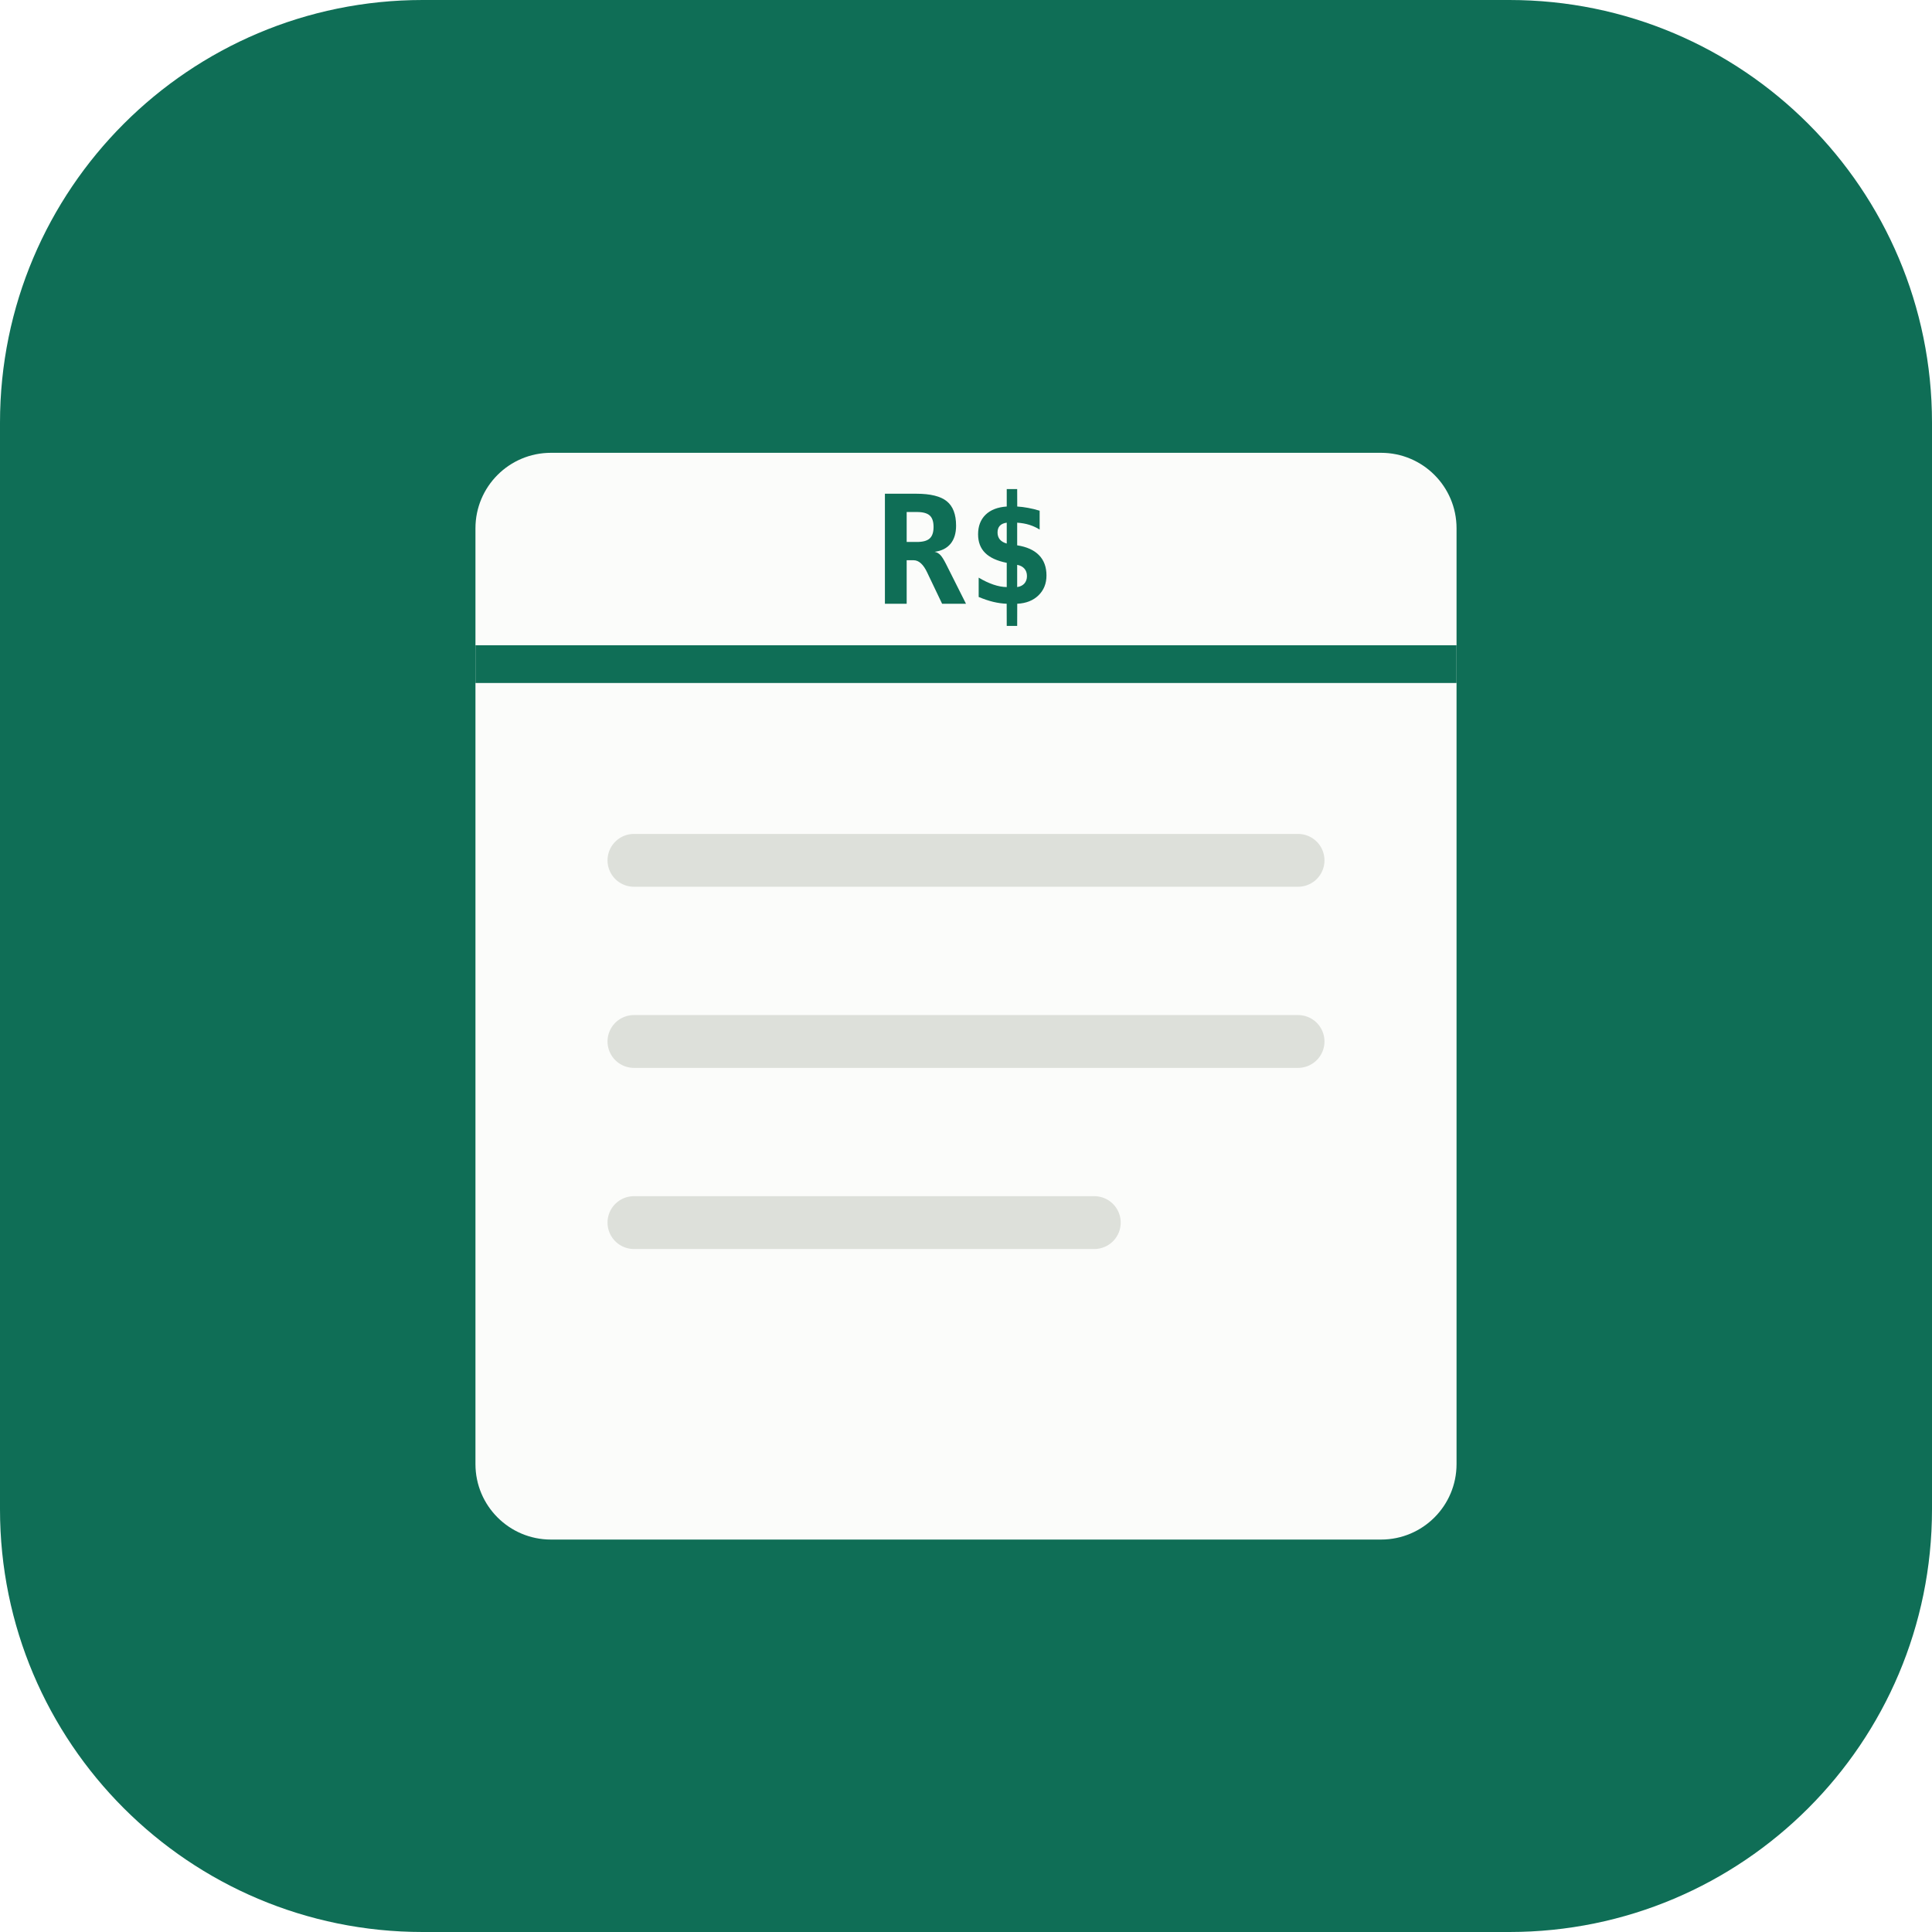
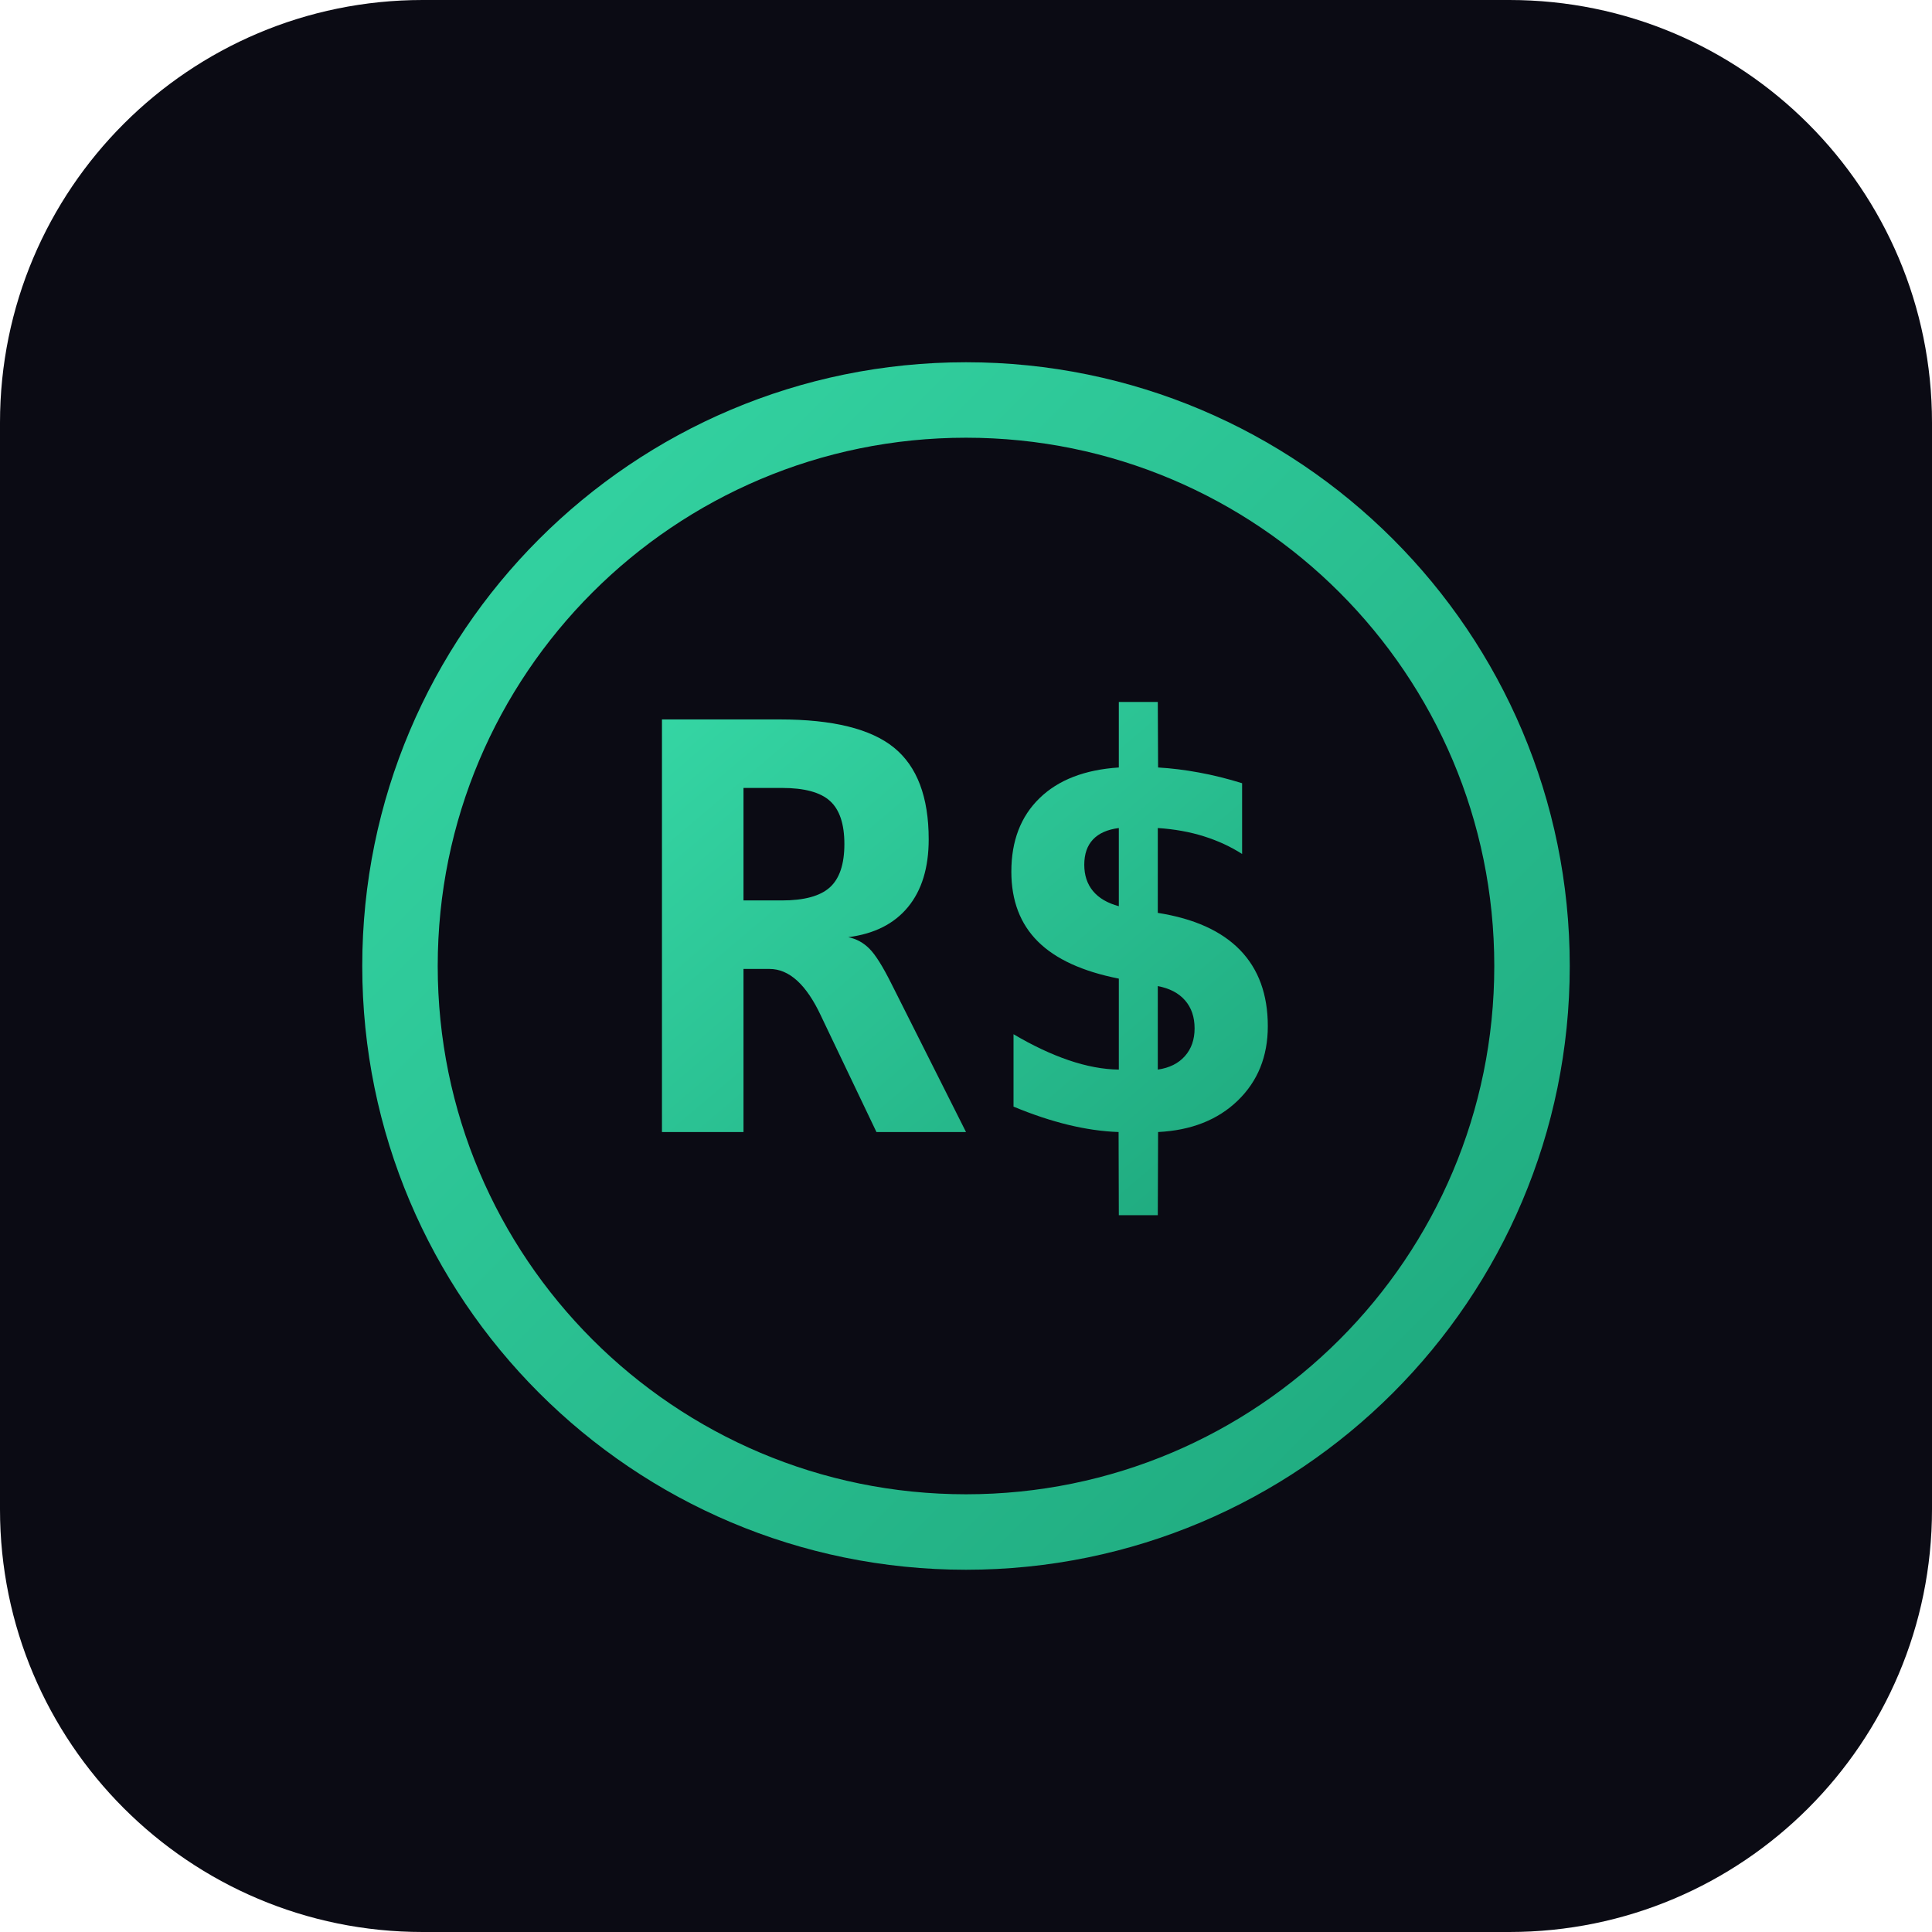
<svg xmlns="http://www.w3.org/2000/svg" viewBox="0 0 512 512">
-   <rect width="512" height="512" rx="112" fill="#0f6e56" />
-   <rect x="126" y="120" width="260" height="288" rx="20" fill="#fbfcfa" />
-   <line x1="126" y1="176" x2="386" y2="176" stroke="#0f6e56" stroke-width="10" />
-   <line x1="168" y1="228" x2="344" y2="228" stroke="#dde0da" stroke-width="14" stroke-linecap="round" />
-   <line x1="168" y1="276" x2="344" y2="276" stroke="#dde0da" stroke-width="14" stroke-linecap="round" />
-   <line x1="168" y1="324" x2="290" y2="324" stroke="#dde0da" stroke-width="14" stroke-linecap="round" />
-   <text x="256" y="160" font-family="monospace" font-size="40" fill="#0f6e56" text-anchor="middle" font-weight="bold">R$</text>
+   <defs>
+     <linearGradient id="g" x1="0" y1="0" x2="1" y2="1">
+       <stop offset="0" stop-color="#35d6a4" />
+       <stop offset="1" stop-color="#1ea87d" />
+     </linearGradient>
+   </defs>
+   <rect width="512" height="512" rx="112" fill="#0b0b14" />
+   <circle cx="256" cy="256" r="150" fill="none" stroke="url(#g)" stroke-width="20" />
+   <text x="256" y="300" font-family="monospace" font-size="150" fill="url(#g)" text-anchor="middle" font-weight="bold">R$</text>
</svg>
